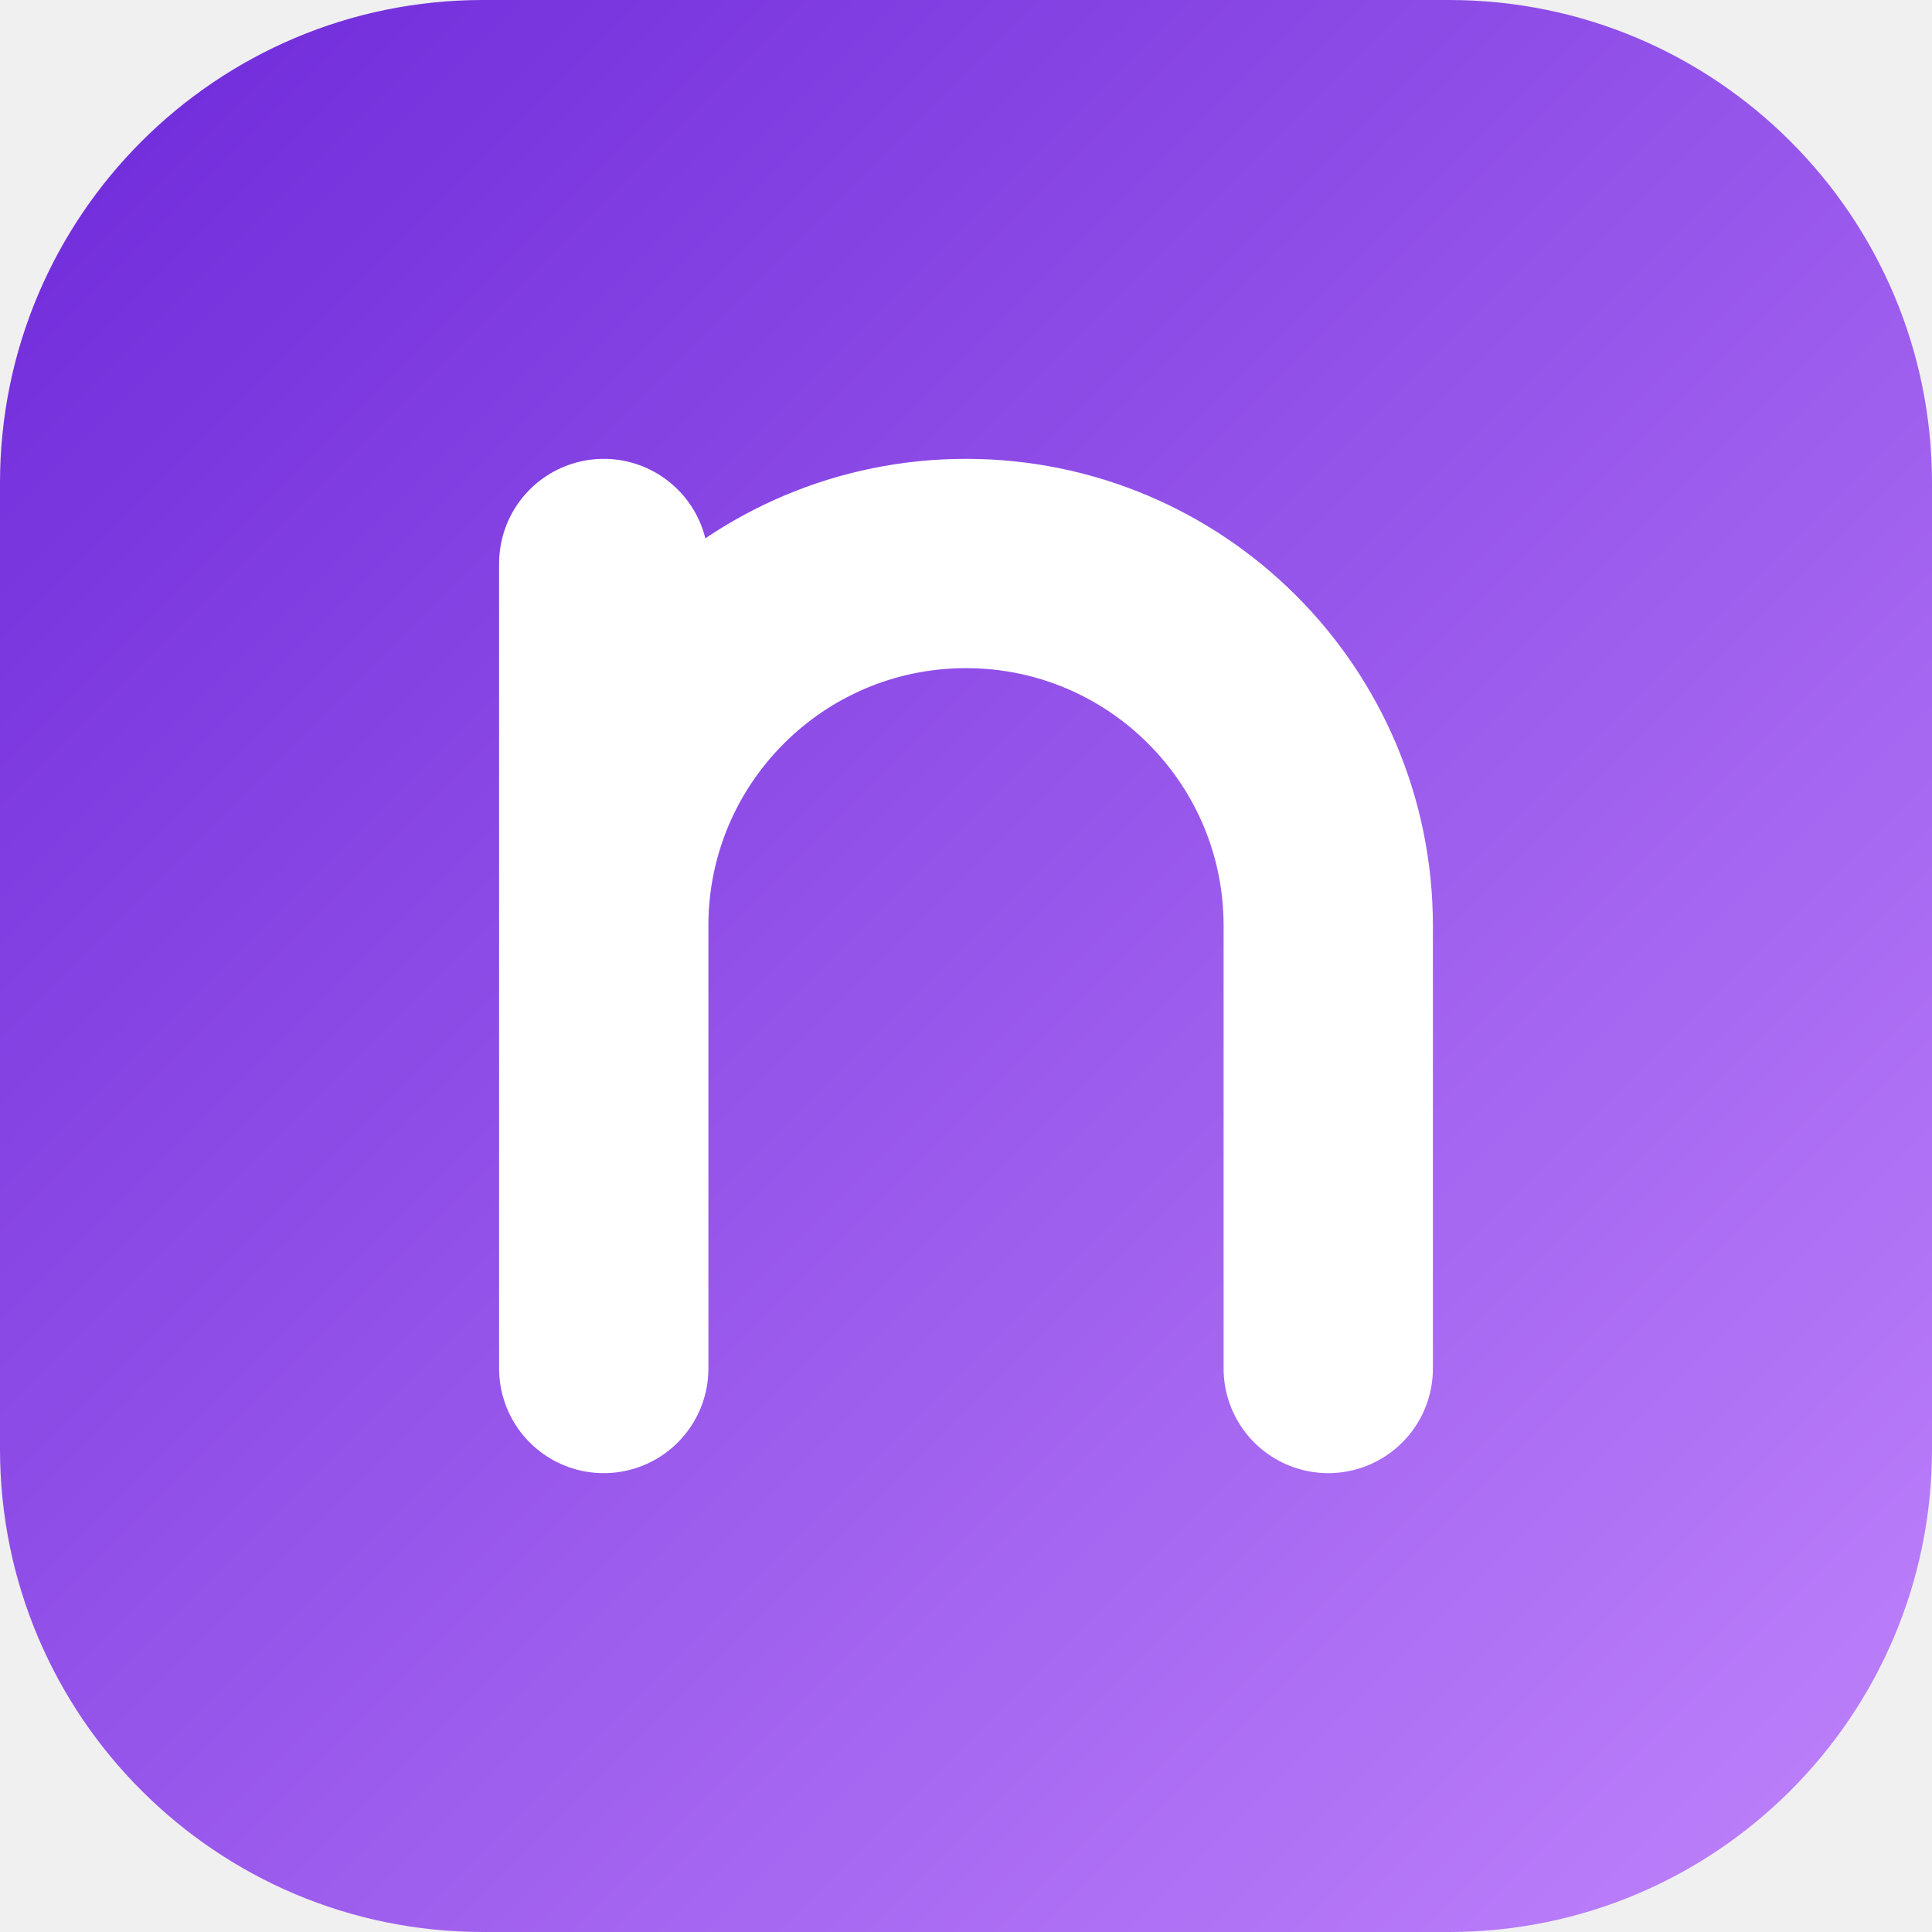
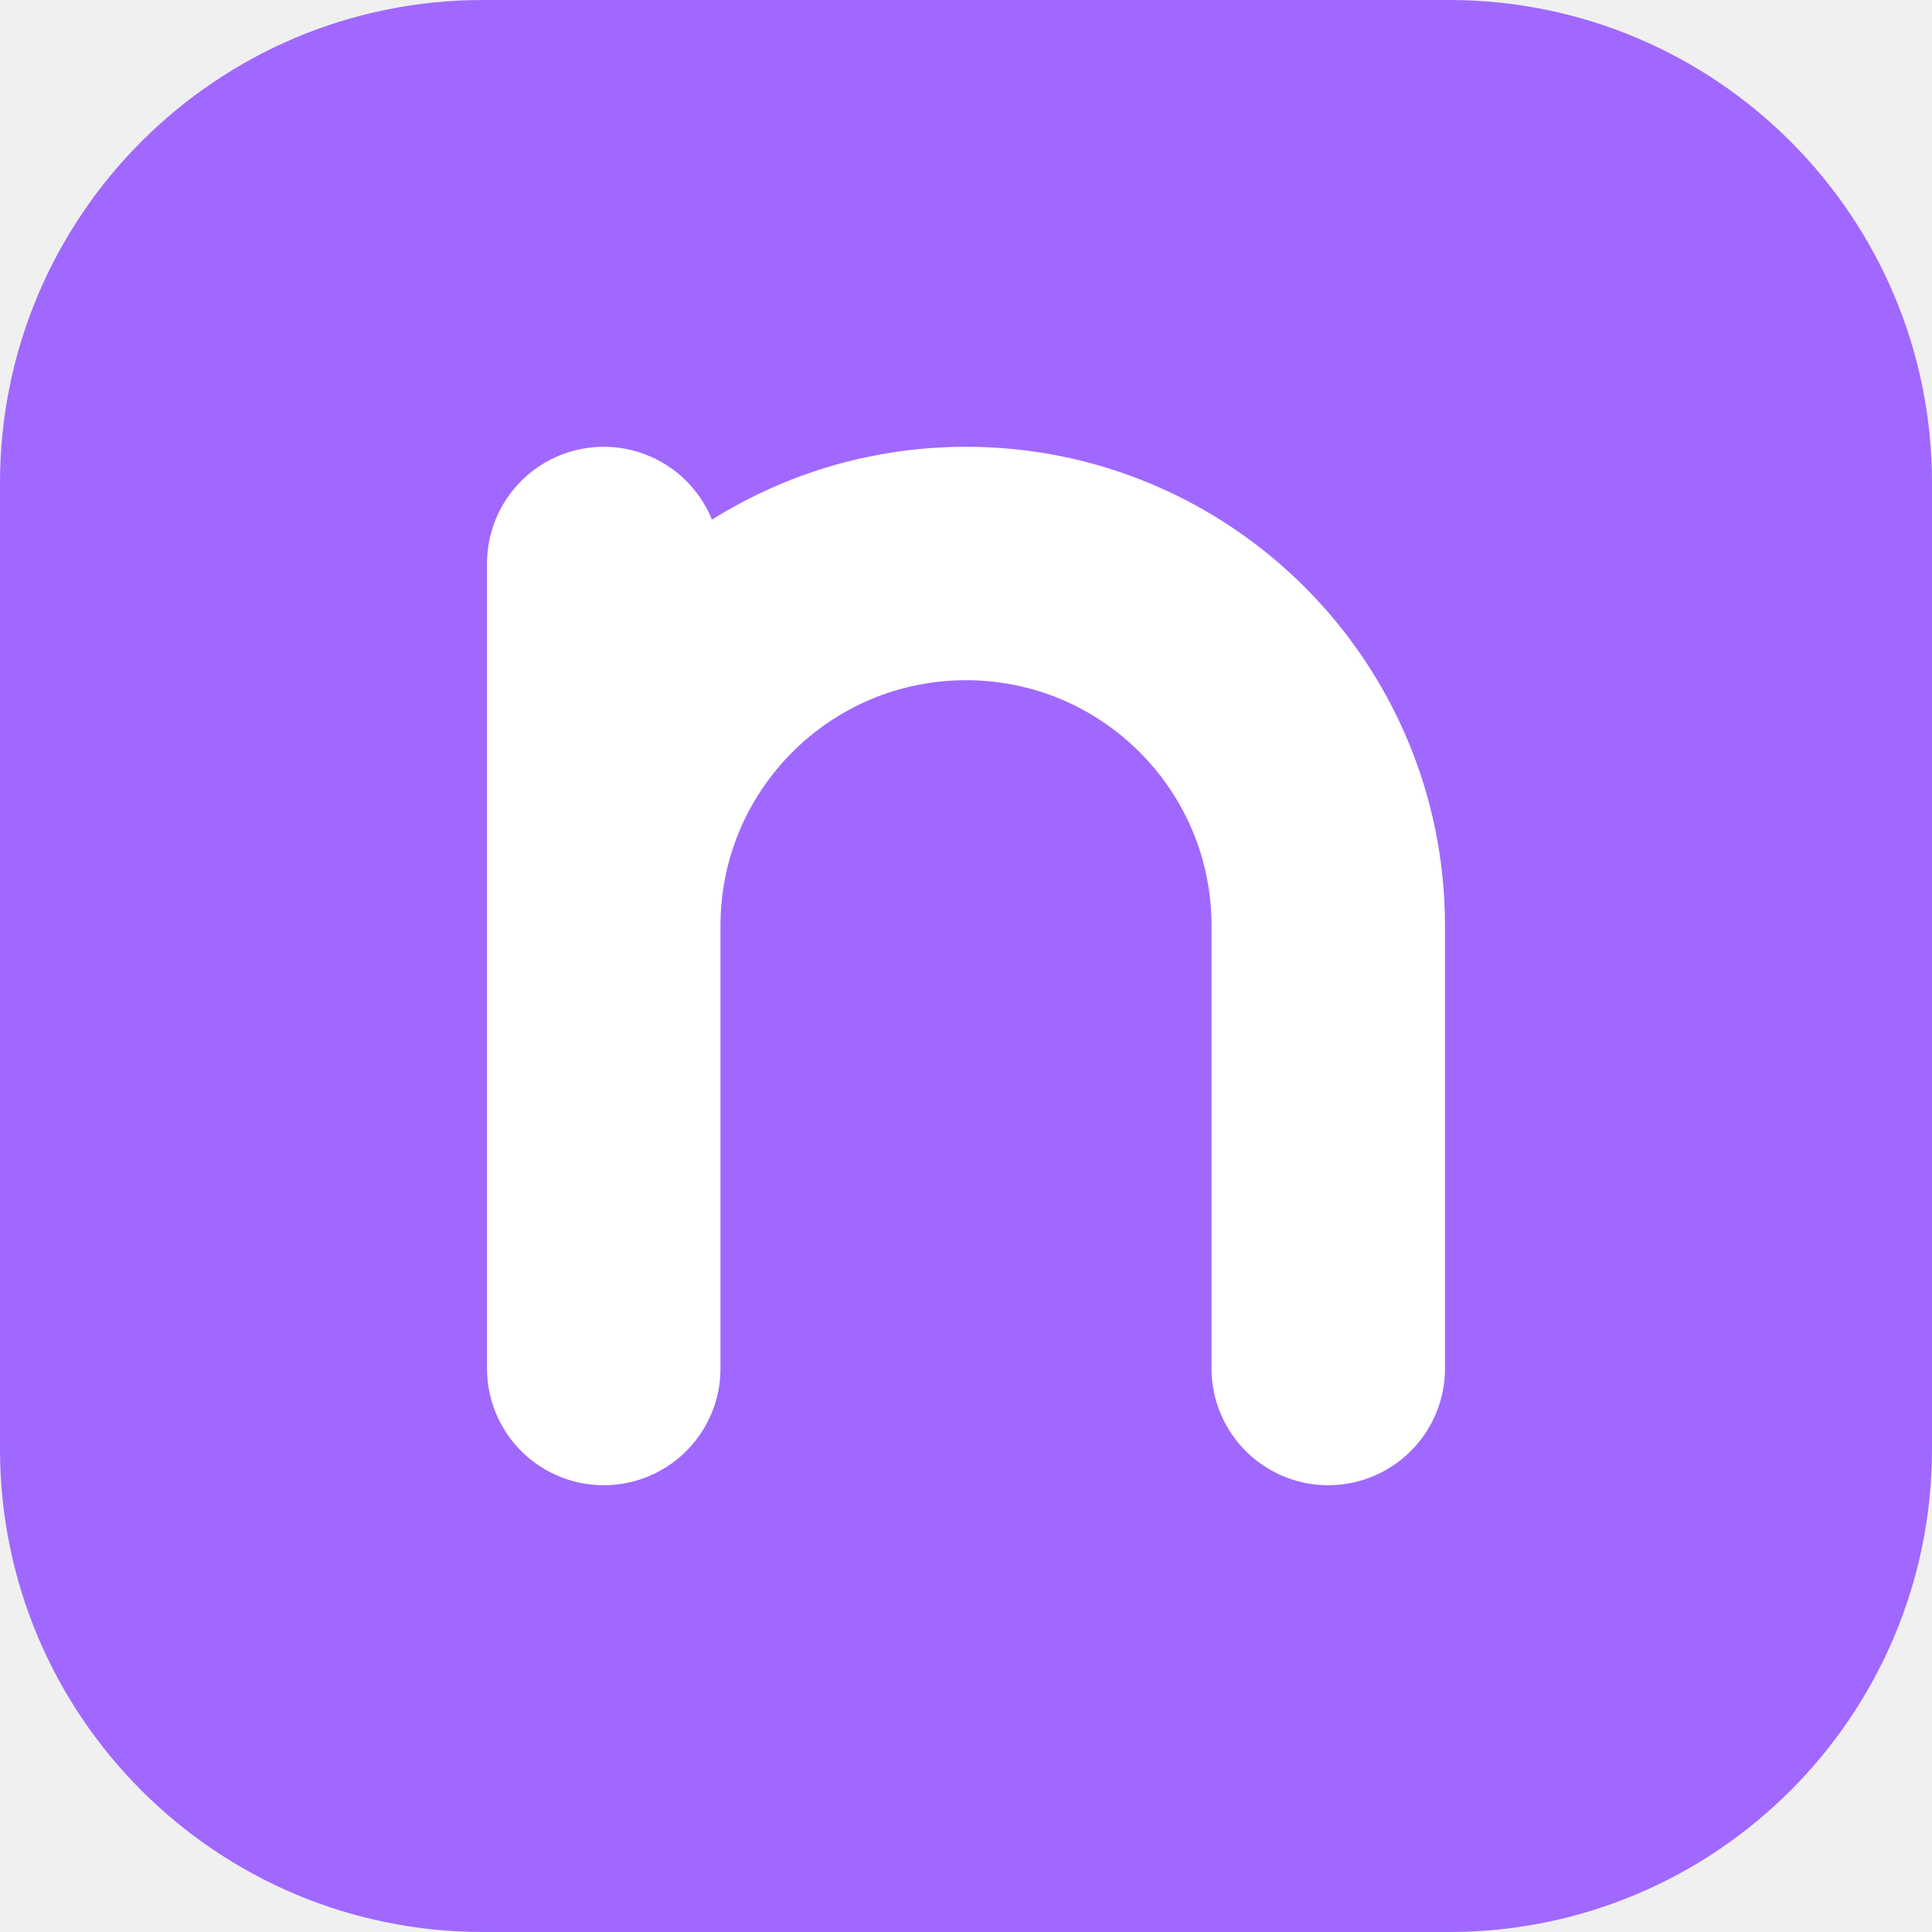
<svg xmlns="http://www.w3.org/2000/svg" viewBox="0 0 24 24">
-   <defs>
-     <linearGradient id="g" x1="0" y1="0" x2="1" y2="1">
-       <stop offset="0" stop-color="#6D28D9" />
-       <stop offset="1" stop-color="#C084FC" />
-     </linearGradient>
-   </defs>
-   <rect width="24" height="24" rx="6" fill="url(#g)" />
-   <path d="M7.5,7 V17 M7.5,11.5 A4.5,4.5 0 0 1 16.5,11.5 V17" fill="none" stroke="#fff" stroke-width="2.6" stroke-linecap="round" />
+   <rect width="24" height="24" rx="6" fill="#a068ff" />
+   <path d="M7.5,7 V17 M7.5,11.5 A4.5,4.5 0 0 1 16.5,11.5 V17" fill="none" stroke="#fff" stroke-width="2.9" stroke-linecap="round" />
</svg>
